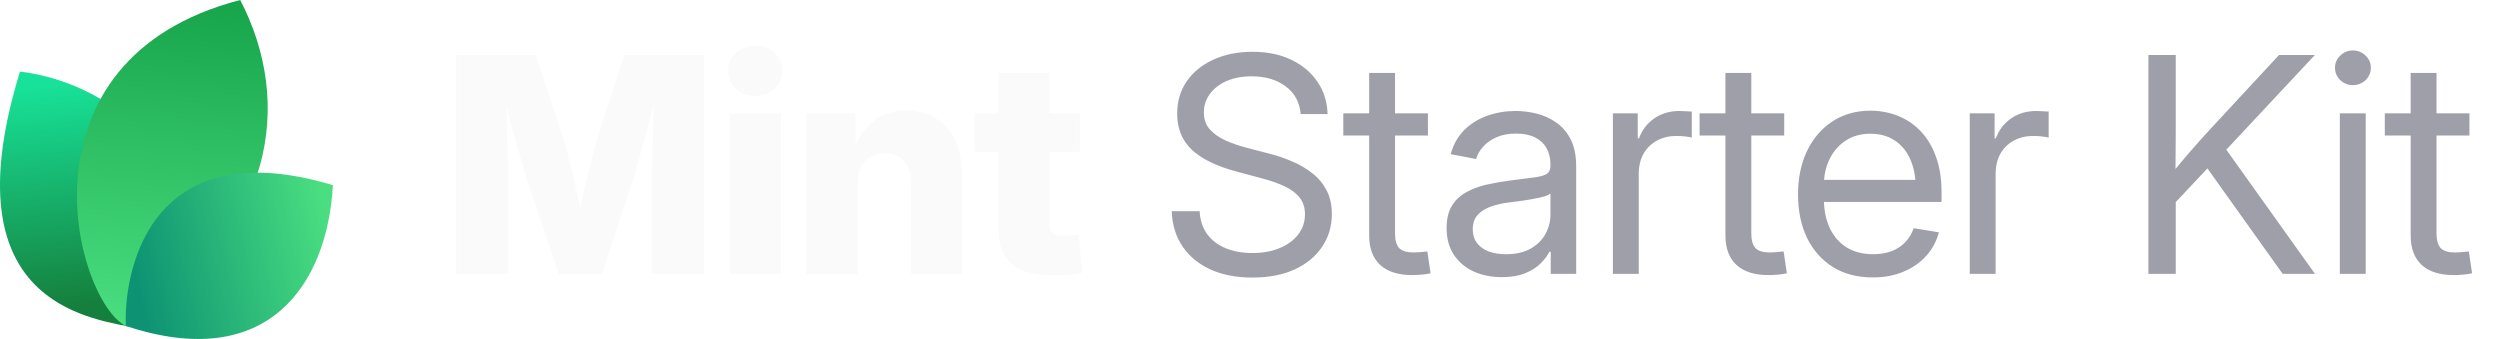
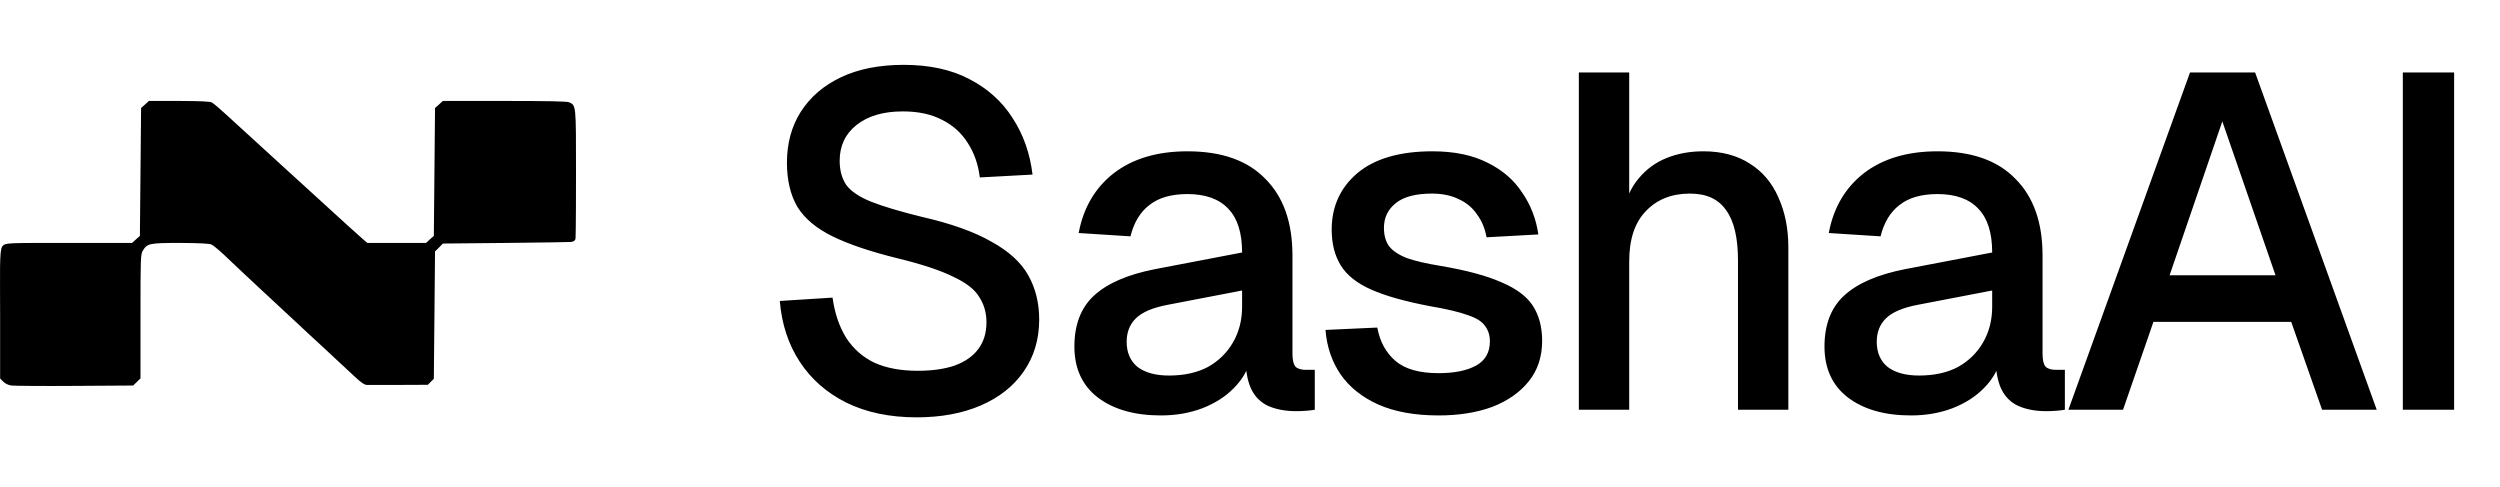
- <svg xmlns="http://www.w3.org/2000/svg" width="177" height="24" viewBox="0 0 177 24" fill="none">
-   <path d="M9.061 23.108C5.268 22.377 -3.391 20.627 1.417 5.064C9.634 6.099 16.973 14.064 9.061 23.108Z" fill="url(#paint0_linear_17557_2145)" />
-   <path d="M8.919 23.094C5.276 21.222 0.784 4.209 17.007 0C20.757 7.193 19.621 16.545 8.919 23.094Z" fill="url(#paint1_linear_17557_2145)" />
-   <path d="M8.914 23.079C8.735 19.882 10.159 9.085 23.57 13.111C23.181 20.123 18.984 26.418 8.914 23.079Z" fill="url(#paint2_linear_17557_2145)" />
-   <path d="M32.301 19.392V3.894H37.938L39.925 9.948C40.036 10.315 40.164 10.787 40.31 11.362C40.462 11.938 40.611 12.552 40.757 13.204C40.91 13.855 41.048 14.483 41.173 15.086C41.305 15.682 41.412 16.192 41.495 16.615H40.695C40.771 16.192 40.871 15.682 40.996 15.086C41.128 14.49 41.267 13.866 41.412 13.214C41.565 12.562 41.714 11.948 41.86 11.373C42.005 10.79 42.133 10.315 42.244 9.948L44.2 3.894H49.848V19.392H46.166V12.704C46.166 12.357 46.173 11.917 46.187 11.383C46.2 10.849 46.214 10.27 46.228 9.646C46.249 9.022 46.266 8.391 46.28 7.753C46.301 7.115 46.311 6.519 46.311 5.964H46.623C46.485 6.561 46.332 7.181 46.166 7.826C45.999 8.471 45.833 9.102 45.666 9.719C45.507 10.336 45.351 10.901 45.198 11.414C45.053 11.928 44.928 12.357 44.824 12.704L42.608 19.392H39.561L37.314 12.704C37.203 12.357 37.072 11.928 36.919 11.414C36.773 10.901 36.614 10.34 36.441 9.729C36.274 9.112 36.104 8.481 35.931 7.836C35.764 7.192 35.608 6.567 35.463 5.964H35.827C35.834 6.512 35.844 7.105 35.858 7.743C35.872 8.374 35.886 9.005 35.9 9.636C35.92 10.26 35.938 10.839 35.952 11.373C35.965 11.907 35.972 12.351 35.972 12.704V19.392H32.301ZM51.668 19.392V8.024H55.288V19.392H51.668ZM53.468 6.786C52.927 6.786 52.473 6.616 52.105 6.276C51.738 5.93 51.554 5.507 51.554 5.007C51.554 4.508 51.738 4.088 52.105 3.749C52.473 3.409 52.927 3.239 53.468 3.239C54.009 3.239 54.463 3.409 54.83 3.749C55.198 4.082 55.382 4.501 55.382 5.007C55.382 5.507 55.198 5.93 54.83 6.276C54.463 6.616 54.009 6.786 53.468 6.786ZM60.708 13.027V19.392H57.088V8.024H60.551L60.593 10.967H60.281C60.593 10.024 61.061 9.268 61.685 8.7C62.309 8.124 63.138 7.836 64.171 7.836C64.975 7.836 65.672 8.017 66.262 8.377C66.851 8.731 67.302 9.234 67.614 9.885C67.933 10.537 68.092 11.307 68.092 12.194V19.392H64.483V12.912C64.483 12.26 64.32 11.754 63.994 11.394C63.675 11.033 63.221 10.853 62.632 10.853C62.25 10.853 61.914 10.936 61.623 11.102C61.332 11.269 61.106 11.515 60.947 11.841C60.787 12.16 60.708 12.555 60.708 13.027ZM76.456 8.024V10.749H69.008V8.024H76.456ZM70.683 5.163H74.292V15.783C74.292 16.102 74.361 16.334 74.5 16.48C74.646 16.625 74.899 16.698 75.259 16.698C75.405 16.698 75.596 16.688 75.831 16.667C76.074 16.646 76.251 16.629 76.362 16.615L76.632 19.309C76.313 19.378 75.963 19.427 75.582 19.455C75.207 19.482 74.836 19.496 74.469 19.496C73.2 19.496 72.25 19.222 71.619 18.674C70.995 18.127 70.683 17.308 70.683 16.22V5.163Z" fill="#FAFAFA" />
-   <path d="M88.667 19.652C87.523 19.652 86.528 19.458 85.682 19.07C84.843 18.681 84.188 18.137 83.716 17.437C83.245 16.736 82.992 15.908 82.957 14.951H84.933C84.968 15.596 85.148 16.14 85.474 16.584C85.8 17.021 86.24 17.354 86.795 17.582C87.35 17.804 87.974 17.915 88.667 17.915C89.388 17.915 90.026 17.801 90.581 17.572C91.143 17.343 91.583 17.024 91.902 16.615C92.228 16.199 92.391 15.717 92.391 15.169C92.391 14.698 92.266 14.306 92.017 13.994C91.767 13.675 91.413 13.408 90.956 13.193C90.498 12.978 89.954 12.787 89.323 12.621L87.502 12.132C86.123 11.765 85.082 11.255 84.382 10.603C83.689 9.944 83.342 9.095 83.342 8.055C83.342 7.174 83.571 6.404 84.028 5.746C84.486 5.087 85.117 4.577 85.921 4.217C86.726 3.849 87.645 3.666 88.678 3.666C89.718 3.666 90.63 3.853 91.413 4.227C92.204 4.602 92.824 5.122 93.275 5.787C93.726 6.446 93.965 7.209 93.993 8.076H92.089C92.013 7.23 91.656 6.574 91.018 6.11C90.387 5.638 89.586 5.403 88.615 5.403C87.95 5.403 87.36 5.513 86.847 5.735C86.341 5.957 85.946 6.262 85.661 6.651C85.377 7.032 85.235 7.469 85.235 7.961C85.235 8.447 85.377 8.849 85.661 9.168C85.946 9.48 86.317 9.74 86.774 9.948C87.232 10.149 87.724 10.319 88.251 10.457L89.884 10.884C90.439 11.023 90.977 11.206 91.496 11.435C92.023 11.657 92.495 11.934 92.911 12.267C93.334 12.593 93.67 12.995 93.92 13.474C94.17 13.945 94.294 14.504 94.294 15.149C94.294 16.015 94.066 16.788 93.608 17.468C93.157 18.148 92.512 18.681 91.673 19.07C90.834 19.458 89.832 19.652 88.667 19.652ZM101.097 8.024V9.594H95.106V8.024H101.097ZM96.937 5.163H98.767V16.521C98.767 17 98.865 17.347 99.059 17.562C99.26 17.77 99.6 17.874 100.078 17.874C100.21 17.874 100.366 17.867 100.546 17.853C100.733 17.832 100.903 17.815 101.056 17.801L101.285 19.351C101.097 19.392 100.886 19.423 100.65 19.444C100.414 19.465 100.189 19.475 99.974 19.475C98.996 19.475 98.244 19.236 97.717 18.758C97.197 18.272 96.937 17.579 96.937 16.677V5.163ZM106.33 19.621C105.595 19.621 104.932 19.489 104.343 19.226C103.754 18.955 103.285 18.564 102.939 18.05C102.592 17.53 102.419 16.896 102.419 16.147C102.419 15.495 102.547 14.965 102.804 14.556C103.06 14.146 103.403 13.828 103.833 13.599C104.263 13.363 104.742 13.186 105.269 13.068C105.796 12.95 106.333 12.857 106.881 12.787C107.574 12.69 108.132 12.617 108.555 12.569C108.978 12.52 109.287 12.441 109.481 12.33C109.675 12.212 109.772 12.014 109.772 11.737V11.654C109.772 11.203 109.679 10.815 109.492 10.489C109.311 10.163 109.041 9.91 108.68 9.729C108.32 9.549 107.872 9.459 107.338 9.459C106.805 9.459 106.34 9.546 105.945 9.719C105.556 9.892 105.241 10.118 104.998 10.395C104.755 10.665 104.593 10.953 104.509 11.258L102.71 10.915C102.897 10.222 103.22 9.65 103.677 9.199C104.135 8.748 104.679 8.412 105.31 8.19C105.941 7.968 106.607 7.857 107.307 7.857C107.8 7.857 108.295 7.92 108.795 8.044C109.301 8.169 109.765 8.381 110.188 8.679C110.611 8.97 110.951 9.369 111.208 9.875C111.464 10.374 111.593 11.005 111.593 11.768V19.392H109.793V17.822H109.7C109.568 18.085 109.363 18.359 109.086 18.643C108.809 18.921 108.444 19.153 107.994 19.34C107.543 19.527 106.988 19.621 106.33 19.621ZM106.621 17.998C107.321 17.998 107.904 17.867 108.368 17.603C108.84 17.333 109.19 16.986 109.419 16.563C109.654 16.133 109.772 15.682 109.772 15.211V13.692C109.703 13.769 109.554 13.841 109.325 13.911C109.096 13.973 108.829 14.032 108.524 14.088C108.226 14.143 107.921 14.192 107.609 14.233C107.304 14.275 107.033 14.309 106.798 14.337C106.354 14.393 105.938 14.49 105.549 14.628C105.168 14.76 104.86 14.954 104.624 15.211C104.388 15.467 104.27 15.811 104.27 16.241C104.27 16.615 104.367 16.934 104.561 17.198C104.762 17.461 105.04 17.662 105.393 17.801C105.747 17.933 106.156 17.998 106.621 17.998ZM114.193 19.392V8.024H115.951V9.792H116.045C116.253 9.209 116.61 8.741 117.116 8.388C117.622 8.034 118.219 7.857 118.905 7.857C119.058 7.857 119.217 7.864 119.384 7.878C119.55 7.885 119.682 7.892 119.779 7.899V9.74C119.716 9.719 119.578 9.695 119.363 9.667C119.155 9.639 118.922 9.625 118.666 9.625C118.174 9.625 117.726 9.733 117.324 9.948C116.922 10.163 116.603 10.471 116.367 10.874C116.138 11.276 116.024 11.758 116.024 12.319V19.392H114.193ZM126.322 8.024V9.594H120.33V8.024H126.322ZM122.161 5.163H123.992V16.521C123.992 17 124.089 17.347 124.283 17.562C124.484 17.77 124.824 17.874 125.302 17.874C125.434 17.874 125.59 17.867 125.77 17.853C125.958 17.832 126.127 17.815 126.28 17.801L126.509 19.351C126.322 19.392 126.11 19.423 125.874 19.444C125.639 19.465 125.413 19.475 125.198 19.475C124.221 19.475 123.468 19.236 122.941 18.758C122.421 18.272 122.161 17.579 122.161 16.677V5.163ZM132.604 19.642C131.502 19.642 130.555 19.396 129.765 18.903C128.974 18.404 128.364 17.714 127.934 16.834C127.511 15.946 127.3 14.927 127.3 13.775C127.3 12.611 127.511 11.584 127.934 10.697C128.364 9.802 128.964 9.102 129.734 8.596C130.51 8.089 131.408 7.836 132.428 7.836C133.1 7.836 133.738 7.954 134.341 8.19C134.952 8.426 135.489 8.783 135.954 9.261C136.425 9.74 136.793 10.343 137.056 11.071C137.327 11.792 137.462 12.645 137.462 13.63V14.296H128.433V12.735H136.463L135.631 13.297C135.631 12.541 135.506 11.876 135.257 11.3C135.007 10.725 134.643 10.277 134.165 9.958C133.686 9.632 133.107 9.469 132.428 9.469C131.748 9.469 131.162 9.632 130.67 9.958C130.177 10.284 129.796 10.725 129.526 11.279C129.262 11.827 129.13 12.441 129.13 13.12V14.046C129.13 14.864 129.273 15.572 129.557 16.168C129.841 16.757 130.243 17.211 130.763 17.53C131.283 17.842 131.901 17.998 132.615 17.998C133.093 17.998 133.523 17.929 133.905 17.79C134.293 17.645 134.619 17.433 134.882 17.156C135.153 16.879 135.354 16.546 135.486 16.157L137.275 16.449C137.108 17.08 136.81 17.634 136.38 18.113C135.95 18.591 135.413 18.966 134.768 19.236C134.123 19.507 133.402 19.642 132.604 19.642ZM139.459 19.392V8.024H141.217V9.792H141.311C141.519 9.209 141.876 8.741 142.382 8.388C142.888 8.034 143.485 7.857 144.171 7.857C144.324 7.857 144.483 7.864 144.649 7.878C144.816 7.885 144.948 7.892 145.045 7.899V9.74C144.982 9.719 144.844 9.695 144.629 9.667C144.421 9.639 144.188 9.625 143.932 9.625C143.439 9.625 142.992 9.733 142.59 9.948C142.188 10.163 141.869 10.471 141.633 10.874C141.404 11.276 141.29 11.758 141.29 12.319V19.392H139.459ZM153.429 14.961V12.715C153.783 12.257 154.136 11.82 154.49 11.404C154.844 10.981 155.204 10.565 155.572 10.156C155.939 9.74 156.314 9.327 156.695 8.918L161.355 3.894H163.893L157.277 10.967H157.184L153.429 14.961ZM152.108 19.392V3.894H154.043V9.241L154.022 12.559L154.043 13.505V19.392H152.108ZM161.615 19.392L155.967 11.477L157.173 9.969L163.903 19.392H161.615ZM165.661 19.392V8.024H167.492V19.392H165.661ZM166.587 6.027C166.24 6.027 165.942 5.909 165.692 5.673C165.443 5.43 165.318 5.139 165.318 4.799C165.318 4.459 165.443 4.172 165.692 3.936C165.942 3.693 166.24 3.572 166.587 3.572C166.934 3.572 167.232 3.693 167.482 3.936C167.731 4.172 167.856 4.459 167.856 4.799C167.856 5.139 167.731 5.43 167.482 5.673C167.232 5.909 166.934 6.027 166.587 6.027ZM174.836 8.024V9.594H168.844V8.024H174.836ZM170.675 5.163H172.506V16.521C172.506 17 172.603 17.347 172.797 17.562C172.998 17.77 173.338 17.874 173.816 17.874C173.948 17.874 174.104 17.867 174.284 17.853C174.472 17.832 174.641 17.815 174.794 17.801L175.023 19.351C174.836 19.392 174.624 19.423 174.388 19.444C174.153 19.465 173.927 19.475 173.712 19.475C172.735 19.475 171.982 19.236 171.455 18.758C170.935 18.272 170.675 17.579 170.675 16.677V5.163Z" fill="#9F9FA9" />
-   <defs>
-     <linearGradient id="paint0_linear_17557_2145" x1="3.776" y1="5.916" x2="5.232" y2="21.559" gradientUnits="userSpaceOnUse">
-       <stop stop-color="#18E299" />
-       <stop offset="1" stop-color="#15803D" />
-     </linearGradient>
-     <linearGradient id="paint1_linear_17557_2145" x1="12.171" y1="-0.718" x2="10.19" y2="22.983" gradientUnits="userSpaceOnUse">
-       <stop stop-color="#16A34A" />
-       <stop offset="1" stop-color="#4ADE80" />
-     </linearGradient>
-     <linearGradient id="paint2_linear_17557_2145" x1="23.133" y1="15.353" x2="9.338" y2="18.52" gradientUnits="userSpaceOnUse">
-       <stop stop-color="#4ADE80" />
-       <stop offset="1" stop-color="#0D9373" />
-     </linearGradient>
-   </defs>
+ <svg xmlns="http://www.w3.org/2000/svg" width="421" height="82" viewBox="0 0 421 82" fill="none">
+   <path d="M154.36 70.28C149.827 70.28 145.88 69.453 142.52 67.8C139.213 66.147 136.6 63.853 134.68 60.92C132.76 57.987 131.64 54.573 131.32 50.68L140.2 50.12C140.573 52.787 141.347 55.053 142.52 56.92C143.693 58.733 145.267 60.12 147.24 61.08C149.267 61.987 151.693 62.44 154.52 62.44C156.973 62.44 159.053 62.147 160.76 61.56C162.52 60.92 163.853 59.987 164.76 58.76C165.667 57.533 166.12 56.04 166.12 54.28C166.12 52.68 165.72 51.267 164.92 50.04C164.173 48.76 162.707 47.613 160.52 46.6C158.387 45.533 155.24 44.493 151.08 43.48C146.547 42.36 142.92 41.133 140.2 39.8C137.48 38.467 135.507 36.813 134.28 34.84C133.107 32.813 132.52 30.333 132.52 27.4C132.52 24.147 133.293 21.293 134.84 18.84C136.44 16.333 138.707 14.387 141.64 13C144.573 11.613 148.093 10.92 152.2 10.92C156.52 10.92 160.2 11.72 163.24 13.32C166.333 14.92 168.76 17.107 170.52 19.88C172.333 22.653 173.453 25.827 173.88 29.4L165 29.88C164.733 27.693 164.067 25.773 163 24.12C161.933 22.413 160.493 21.107 158.68 20.2C156.867 19.24 154.653 18.76 152.04 18.76C148.733 18.76 146.12 19.533 144.2 21.08C142.333 22.573 141.4 24.573 141.4 27.08C141.4 28.68 141.773 30.04 142.52 31.16C143.32 32.227 144.707 33.16 146.68 33.96C148.707 34.76 151.56 35.613 155.24 36.52C160.147 37.64 164.04 39.027 166.92 40.68C169.853 42.28 171.933 44.173 173.16 46.36C174.387 48.547 175 51.027 175 53.8C175 57.16 174.12 60.093 172.36 62.6C170.653 65.053 168.253 66.947 165.16 68.28C162.067 69.613 158.467 70.28 154.36 70.28ZM195.489 69.96C191.062 69.96 187.515 68.947 184.849 66.92C182.235 64.893 180.929 62.04 180.929 58.36C180.929 54.68 182.022 51.827 184.209 49.8C186.449 47.72 189.889 46.227 194.529 45.32L209.169 42.52C209.169 39.213 208.395 36.76 206.849 35.16C205.302 33.507 203.009 32.68 199.969 32.68C197.249 32.68 195.115 33.293 193.569 34.52C192.022 35.693 190.955 37.453 190.369 39.8L181.649 39.24C182.449 34.973 184.422 31.613 187.569 29.16C190.769 26.707 194.902 25.48 199.969 25.48C205.729 25.48 210.102 27.027 213.089 30.12C216.129 33.16 217.649 37.453 217.649 43V59.56C217.649 60.573 217.809 61.293 218.129 61.72C218.502 62.093 219.089 62.28 219.889 62.28H221.409V69C221.142 69.053 220.715 69.107 220.129 69.16C219.542 69.213 218.929 69.24 218.289 69.24C216.475 69.24 214.902 68.947 213.569 68.36C212.289 67.773 211.329 66.813 210.689 65.48C210.049 64.093 209.729 62.253 209.729 59.96L210.609 60.36C210.182 62.227 209.249 63.88 207.809 65.32C206.422 66.76 204.635 67.907 202.449 68.76C200.315 69.56 197.995 69.96 195.489 69.96ZM196.849 63.24C199.409 63.24 201.595 62.76 203.409 61.8C205.222 60.787 206.635 59.4 207.649 57.64C208.662 55.88 209.169 53.88 209.169 51.64V48.92L196.689 51.32C194.129 51.8 192.315 52.573 191.249 53.64C190.235 54.653 189.729 55.96 189.729 57.56C189.729 59.373 190.342 60.787 191.569 61.8C192.849 62.76 194.609 63.24 196.849 63.24ZM242.256 69.96C238.256 69.96 234.87 69.347 232.096 68.12C229.376 66.893 227.27 65.213 225.776 63.08C224.283 60.893 223.43 58.387 223.216 55.56L231.936 55.16C232.363 57.507 233.376 59.373 234.976 60.76C236.576 62.147 239.003 62.84 242.256 62.84C244.923 62.84 247.03 62.413 248.576 61.56C250.123 60.707 250.896 59.347 250.896 57.48C250.896 56.467 250.63 55.613 250.096 54.92C249.616 54.173 248.656 53.56 247.216 53.08C245.776 52.547 243.643 52.04 240.816 51.56C236.603 50.76 233.296 49.827 230.896 48.76C228.496 47.693 226.79 46.333 225.776 44.68C224.763 43.027 224.256 41.027 224.256 38.68C224.256 34.787 225.696 31.613 228.576 29.16C231.51 26.707 235.723 25.48 241.216 25.48C244.896 25.48 247.99 26.12 250.496 27.4C253.003 28.627 254.95 30.307 256.336 32.44C257.776 34.52 258.683 36.867 259.056 39.48L250.336 39.96C250.07 38.467 249.536 37.187 248.736 36.12C247.99 35 246.976 34.147 245.696 33.56C244.416 32.92 242.896 32.6 241.136 32.6C238.416 32.6 236.39 33.133 235.056 34.2C233.723 35.267 233.056 36.653 233.056 38.36C233.056 39.64 233.35 40.68 233.936 41.48C234.576 42.28 235.59 42.947 236.976 43.48C238.363 43.96 240.203 44.387 242.496 44.76C246.923 45.507 250.39 46.44 252.896 47.56C255.403 48.627 257.163 49.96 258.176 51.56C259.19 53.16 259.696 55.107 259.696 57.4C259.696 60.067 258.95 62.333 257.456 64.2C255.963 66.067 253.91 67.507 251.296 68.52C248.683 69.48 245.67 69.96 242.256 69.96ZM265.878 69V12.2H274.358V36.04L273.318 35.88C273.798 33.48 274.678 31.533 275.958 30.04C277.238 28.493 278.811 27.347 280.678 26.6C282.545 25.853 284.598 25.48 286.838 25.48C289.931 25.48 292.545 26.173 294.678 27.56C296.811 28.893 298.411 30.787 299.478 33.24C300.598 35.693 301.158 38.493 301.158 41.64V69H292.678V43.88C292.678 40.04 292.011 37.213 290.678 35.4C289.398 33.533 287.371 32.6 284.598 32.6C281.505 32.6 279.025 33.587 277.158 35.56C275.291 37.48 274.358 40.307 274.358 44.04V69H265.878ZM321.804 69.96C317.378 69.96 313.831 68.947 311.164 66.92C308.551 64.893 307.244 62.04 307.244 58.36C307.244 54.68 308.338 51.827 310.524 49.8C312.764 47.72 316.204 46.227 320.844 45.32L335.484 42.52C335.484 39.213 334.711 36.76 333.164 35.16C331.618 33.507 329.324 32.68 326.284 32.68C323.564 32.68 321.431 33.293 319.884 34.52C318.338 35.693 317.271 37.453 316.684 39.8L307.964 39.24C308.764 34.973 310.738 31.613 313.884 29.16C317.084 26.707 321.218 25.48 326.284 25.48C332.044 25.48 336.418 27.027 339.404 30.12C342.444 33.16 343.964 37.453 343.964 43V59.56C343.964 60.573 344.124 61.293 344.444 61.72C344.818 62.093 345.404 62.28 346.204 62.28H347.724V69C347.458 69.053 347.031 69.107 346.444 69.16C345.858 69.213 345.244 69.24 344.604 69.24C342.791 69.24 341.218 68.947 339.884 68.36C338.604 67.773 337.644 66.813 337.004 65.48C336.364 64.093 336.044 62.253 336.044 59.96L336.924 60.36C336.498 62.227 335.564 63.88 334.124 65.32C332.738 66.76 330.951 67.907 328.764 68.76C326.631 69.56 324.311 69.96 321.804 69.96ZM323.164 63.24C325.724 63.24 327.911 62.76 329.724 61.8C331.538 60.787 332.951 59.4 333.964 57.64C334.978 55.88 335.484 53.88 335.484 51.64V48.92L323.004 51.32C320.444 51.8 318.631 52.573 317.564 53.64C316.551 54.653 316.044 55.96 316.044 57.56C316.044 59.373 316.658 60.787 317.884 61.8C319.164 62.76 320.924 63.24 323.164 63.24ZM348.319 69L368.799 12.2H379.759L400.239 69H391.039L385.839 54.2H362.639L357.519 69H348.319ZM365.359 46.36H383.199L374.239 20.44L365.359 46.36ZM404.636 69V12.2H413.276V69H404.636Z" fill="black" />
+   <path d="M35.701 17.266C35.943 17.409 36.953 18.247 37.923 19.146C39.661 20.74 42.61 23.437 46.065 26.584C46.995 27.443 47.864 28.24 47.985 28.342C48.106 28.465 50.025 30.202 52.248 32.225C54.47 34.248 56.329 35.944 56.39 36.005C56.612 36.23 60.37 39.623 61.097 40.256L61.865 40.91H66.795H71.745L72.391 40.317L73.058 39.725L73.159 28.955L73.26 18.185L73.927 17.593L74.573 17H84.978C92.01 17 95.525 17.061 95.848 17.225C97.02 17.756 97 17.654 97 28.996C97 38.989 96.924 40.003 96.924 40.093C96.924 40.706 96.172 40.726 96.151 40.746C96.111 40.767 91.242 40.849 85.342 40.91L74.573 41.012L73.927 41.687L73.26 42.341L73.159 53.069L73.058 63.798L72.553 64.289L72.048 64.8L67.199 64.82C64.532 64.82 62.087 64.841 61.784 64.82C61.38 64.82 60.834 64.452 59.764 63.451C57.299 61.142 55.945 59.895 53.763 57.872C52.591 56.809 51.056 55.379 50.328 54.684C49.601 54.01 48.51 52.988 47.904 52.436C41.519 46.51 39.883 44.977 37.64 42.831C36.812 42.054 35.903 41.319 35.62 41.176C35.236 41.012 33.579 40.931 30.367 40.91C25.154 40.91 24.79 40.992 24.063 42.197C23.679 42.831 23.659 43.301 23.659 53.294V63.717L23.033 64.33L22.426 64.922L12.587 64.984C7.172 65.024 2.364 64.984 1.899 64.922C1.394 64.841 0.869 64.595 0.545 64.268L0.02 63.737V53.029C0.02 46.08 -0.131 42.073 0.399 41.472C0.929 40.871 0.909 40.91 11.92 40.91H22.245L22.891 40.317L23.558 39.725L23.659 28.955L23.76 18.185L24.427 17.593L25.073 17H30.185C33.801 17.02 35.398 17.082 35.701 17.266Z" fill="black" />
</svg>
